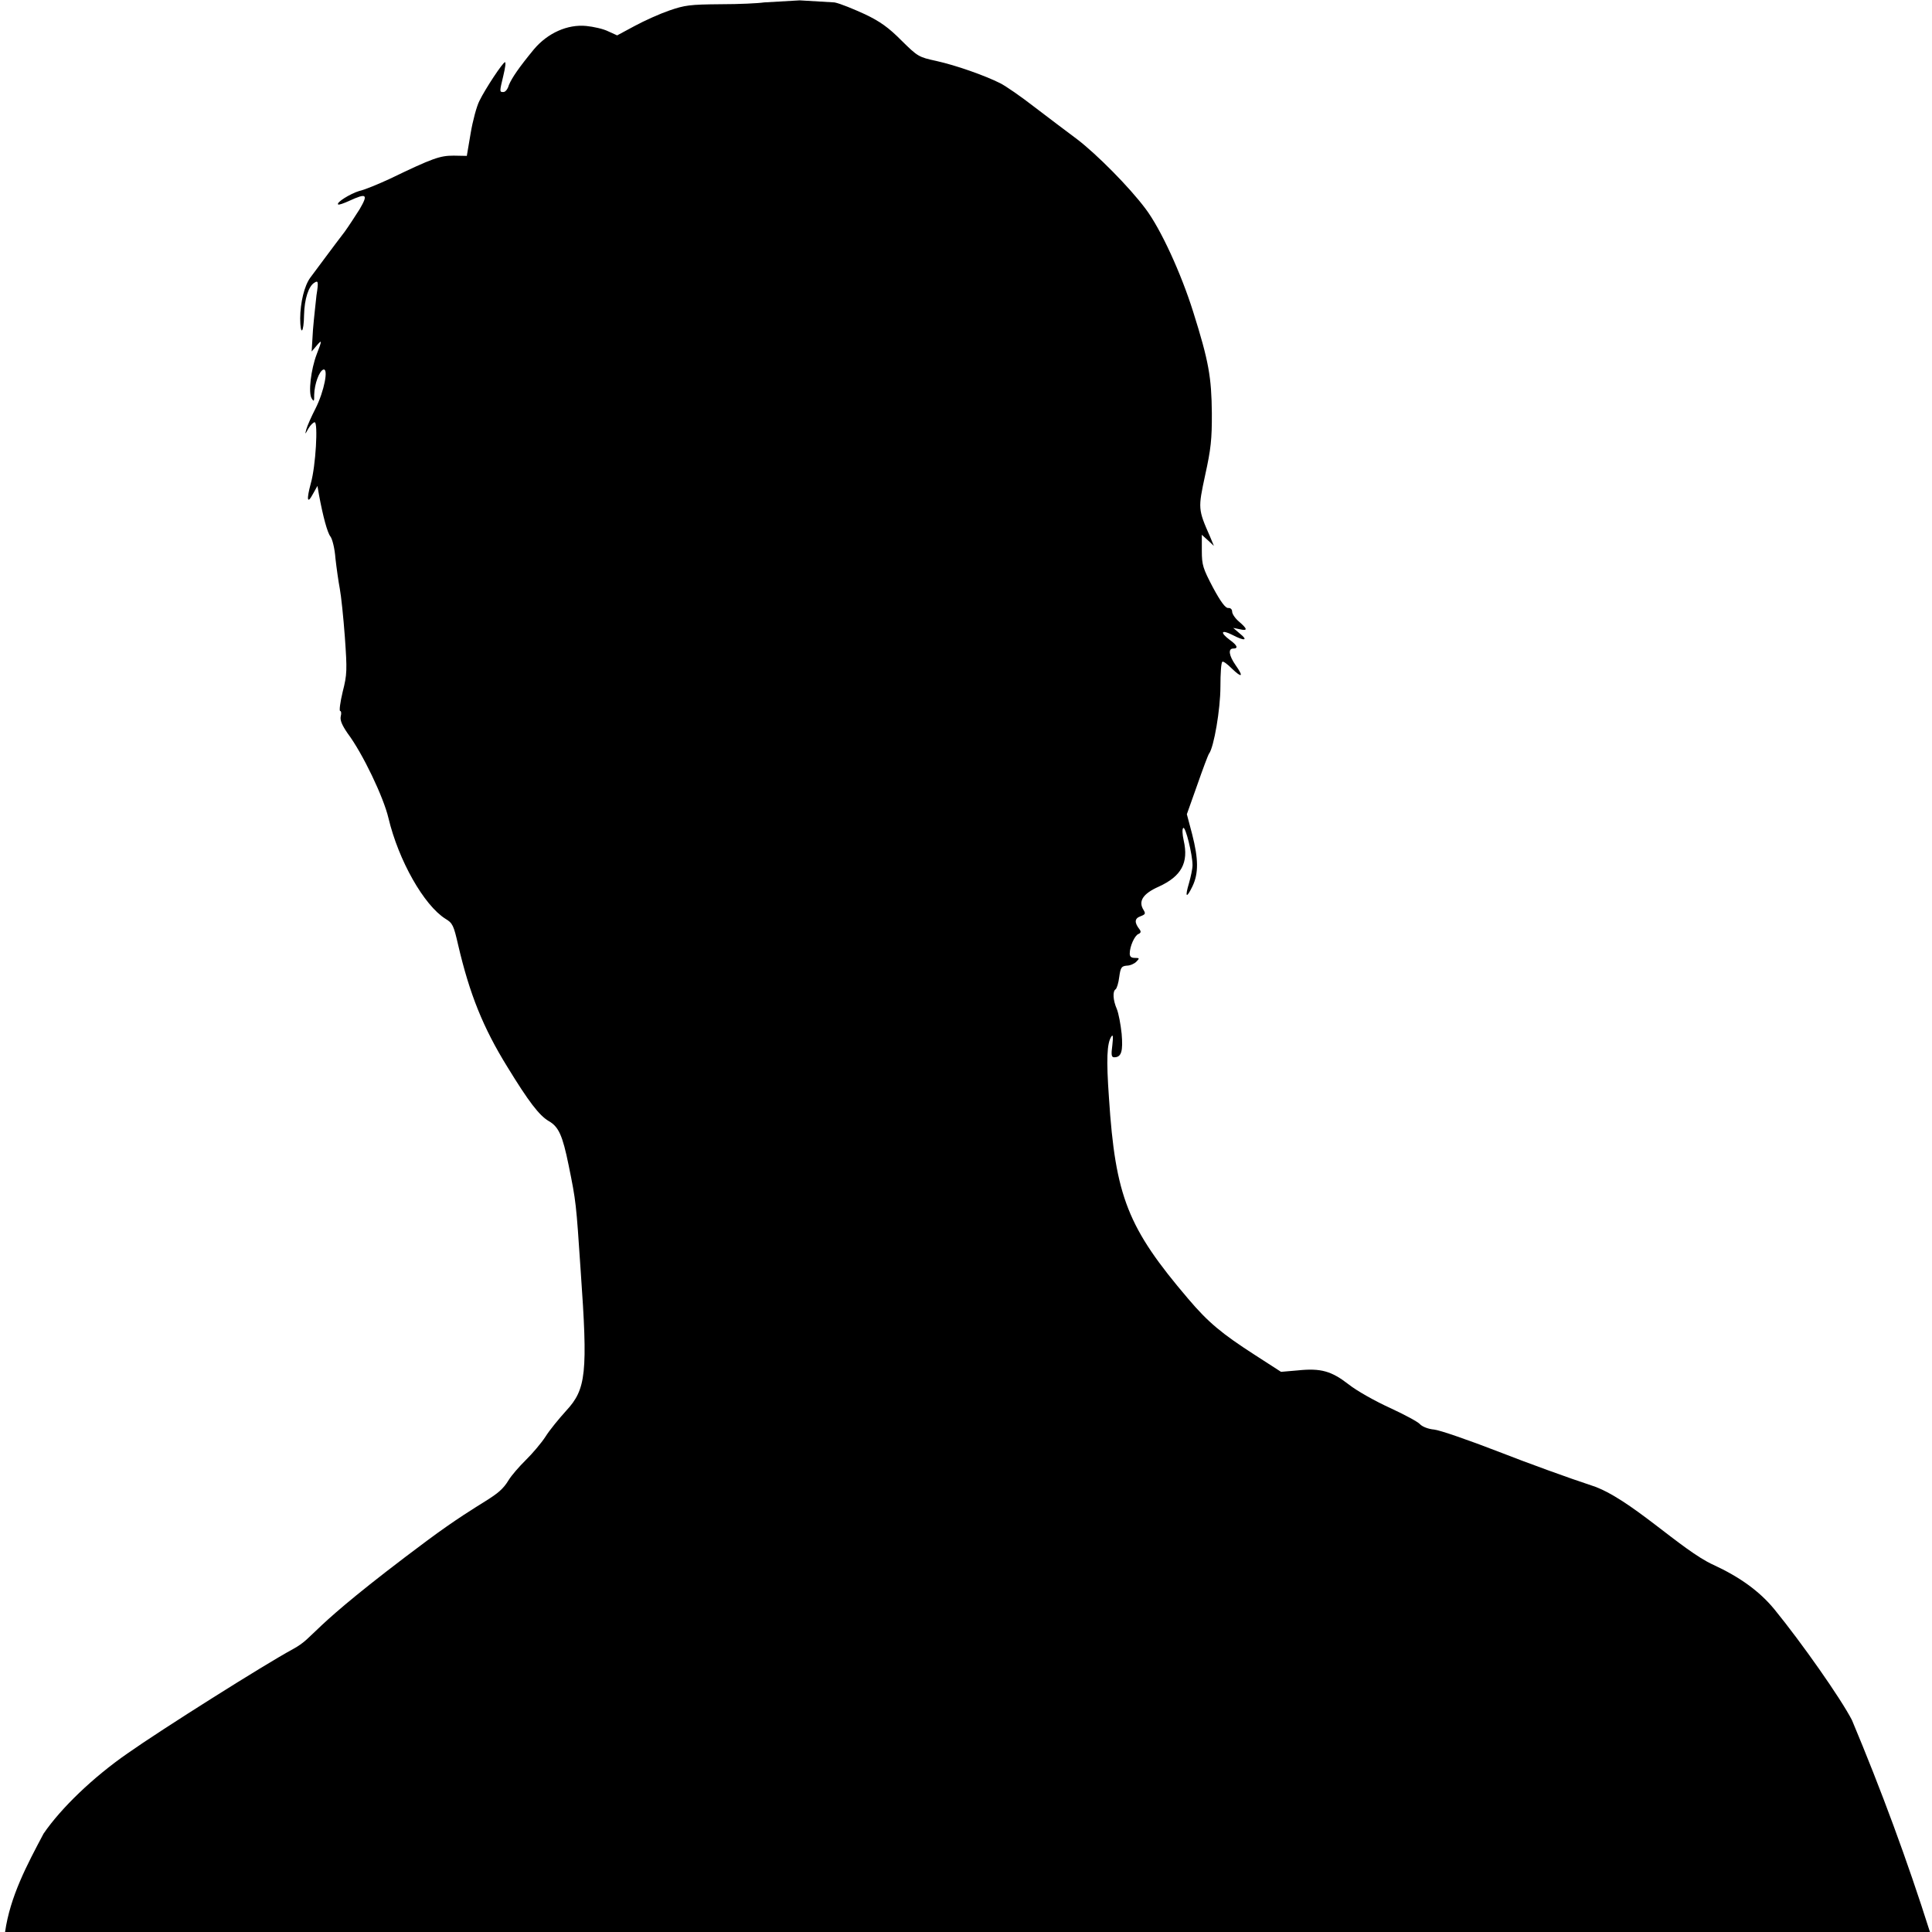
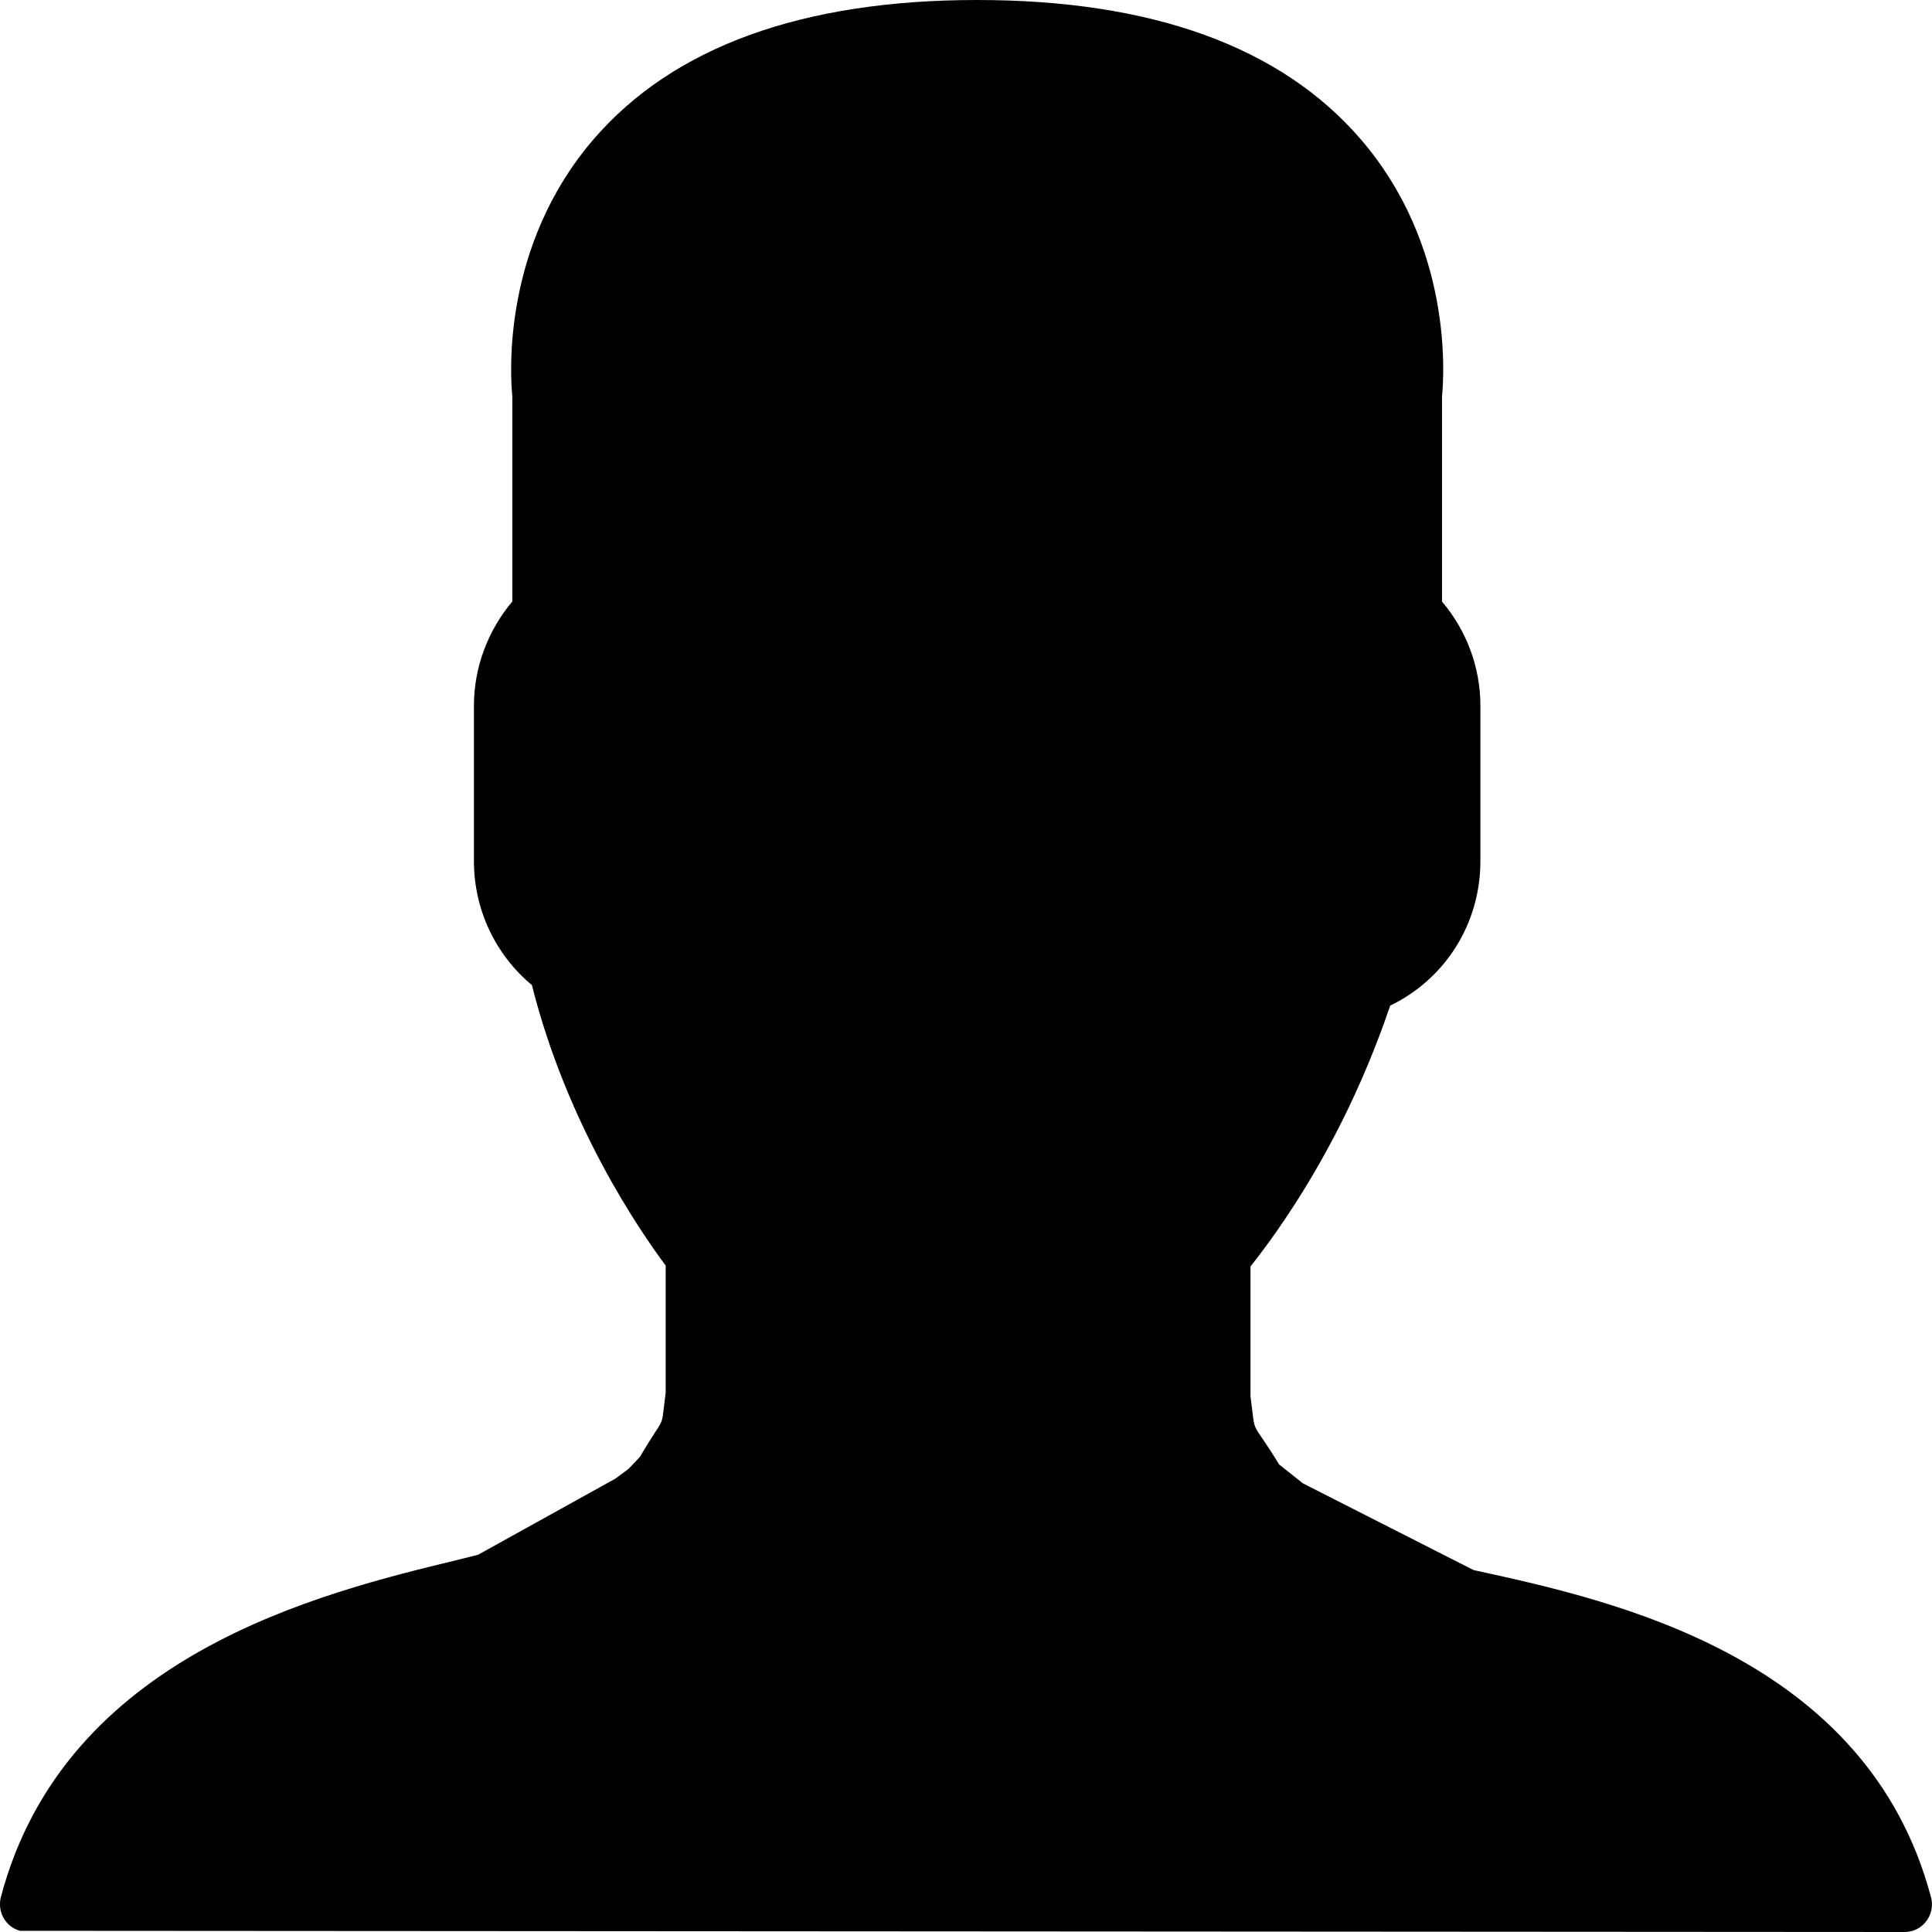
<svg xmlns="http://www.w3.org/2000/svg" version="1.1" x="0" y="0" width="16" height="16" viewBox="0, 0, 16, 16">
  <g id="Background">
    <rect x="0" y="0" width="16" height="16" fill="#000000" fill-opacity="0" />
  </g>
+   <g id="Background" />
  <g id="Layer_1">
-     <path d="M6.623,0.003 L6.911,0.02 C6.959,0.029 7.071,0.076 7.161,0.117 C7.288,0.177 7.36,0.229 7.465,0.335 C7.6,0.468 7.607,0.473 7.755,0.505 C7.917,0.541 8.153,0.624 8.283,0.689 C8.329,0.712 8.456,0.8 8.568,0.887 C8.679,0.972 8.837,1.091 8.92,1.153 C9.081,1.276 9.351,1.547 9.487,1.729 C9.613,1.896 9.781,2.263 9.881,2.581 C10.011,2.993 10.033,3.125 10.036,3.421 C10.037,3.637 10.028,3.72 9.981,3.933 C9.921,4.212 9.921,4.217 10.021,4.444 L10.053,4.521 L10.004,4.475 L9.953,4.429 L9.953,4.561 C9.953,4.681 9.963,4.708 10.045,4.865 C10.109,4.984 10.149,5.037 10.171,5.035 C10.189,5.033 10.204,5.045 10.204,5.065 C10.204,5.085 10.231,5.123 10.261,5.148 C10.332,5.209 10.335,5.227 10.267,5.211 L10.213,5.2 L10.269,5.248 C10.34,5.305 10.307,5.311 10.204,5.257 C10.113,5.211 10.101,5.237 10.184,5.299 C10.248,5.345 10.257,5.371 10.213,5.371 C10.169,5.371 10.177,5.429 10.233,5.509 C10.301,5.605 10.287,5.619 10.201,5.536 C10.165,5.5 10.129,5.473 10.123,5.481 C10.113,5.485 10.107,5.577 10.107,5.687 C10.107,5.873 10.053,6.188 10.013,6.241 C10.005,6.251 9.961,6.369 9.915,6.501 L9.829,6.743 L9.873,6.909 C9.925,7.113 9.927,7.231 9.876,7.339 C9.825,7.445 9.811,7.433 9.847,7.313 C9.861,7.263 9.876,7.196 9.876,7.165 C9.876,7.077 9.817,6.839 9.799,6.857 C9.789,6.865 9.792,6.912 9.803,6.961 C9.845,7.145 9.784,7.257 9.596,7.343 C9.465,7.401 9.424,7.464 9.471,7.537 C9.489,7.567 9.485,7.573 9.443,7.589 C9.395,7.607 9.393,7.641 9.439,7.699 C9.451,7.716 9.447,7.727 9.428,7.735 C9.397,7.747 9.356,7.837 9.356,7.897 C9.356,7.923 9.369,7.933 9.399,7.933 C9.437,7.933 9.439,7.936 9.411,7.964 C9.395,7.981 9.359,7.997 9.332,7.997 C9.288,8.001 9.28,8.011 9.269,8.091 C9.263,8.141 9.249,8.185 9.239,8.193 C9.213,8.209 9.217,8.283 9.249,8.356 C9.264,8.393 9.281,8.485 9.289,8.561 C9.301,8.704 9.288,8.756 9.228,8.756 C9.204,8.756 9.201,8.737 9.212,8.655 C9.22,8.584 9.217,8.563 9.204,8.584 C9.167,8.639 9.161,8.771 9.184,9.093 C9.237,9.911 9.34,10.169 9.84,10.756 C10.007,10.953 10.119,11.045 10.392,11.221 L10.609,11.361 L10.748,11.349 C10.94,11.329 11.027,11.355 11.169,11.465 C11.237,11.519 11.391,11.605 11.512,11.66 C11.633,11.716 11.747,11.777 11.761,11.796 C11.78,11.815 11.828,11.835 11.877,11.839 C11.925,11.844 12.164,11.927 12.407,12.021 C12.652,12.117 13,12.243 13.183,12.303 C13.497,12.404 13.923,12.84 14.191,12.96 C14.407,13.06 14.571,13.177 14.695,13.328 C14.921,13.605 15.244,14.065 15.337,14.245 C15.578,14.82 15.795,15.406 15.983,16 L0.042,16 C0.084,15.705 0.224,15.443 0.361,15.185 C0.507,14.972 0.773,14.717 1.056,14.521 C1.335,14.324 2.197,13.781 2.423,13.659 C2.629,13.545 2.5,13.531 3.534,12.761 C4.028,12.394 4.119,12.413 4.214,12.255 C4.236,12.219 4.3,12.145 4.353,12.093 C4.408,12.039 4.483,11.951 4.518,11.897 C4.553,11.841 4.631,11.747 4.688,11.684 C4.855,11.504 4.869,11.373 4.809,10.525 C4.771,9.959 4.771,9.953 4.709,9.649 C4.659,9.404 4.627,9.331 4.544,9.284 C4.465,9.237 4.379,9.125 4.202,8.836 C4.001,8.511 3.889,8.233 3.794,7.825 C3.757,7.664 3.749,7.645 3.689,7.609 C3.511,7.497 3.301,7.127 3.217,6.775 C3.177,6.604 3.005,6.241 2.878,6.072 C2.831,6.003 2.815,5.964 2.822,5.932 C2.829,5.907 2.825,5.888 2.817,5.888 C2.808,5.888 2.817,5.817 2.838,5.729 C2.875,5.585 2.875,5.548 2.856,5.276 C2.844,5.113 2.825,4.932 2.814,4.875 C2.803,4.817 2.787,4.704 2.778,4.624 C2.772,4.541 2.752,4.464 2.737,4.444 C2.711,4.412 2.675,4.277 2.642,4.1 L2.629,4.024 L2.592,4.09 C2.544,4.18 2.537,4.14 2.574,4.003 C2.615,3.861 2.635,3.497 2.606,3.497 C2.595,3.497 2.571,3.52 2.554,3.549 C2.525,3.601 2.525,3.601 2.537,3.555 C2.544,3.528 2.579,3.449 2.614,3.381 C2.685,3.24 2.723,3.045 2.677,3.061 C2.644,3.073 2.604,3.18 2.602,3.269 C2.603,3.325 2.599,3.329 2.581,3.299 C2.552,3.253 2.575,3.06 2.622,2.936 C2.669,2.815 2.668,2.808 2.62,2.865 L2.581,2.911 L2.592,2.73 C2.6,2.632 2.615,2.504 2.621,2.445 C2.639,2.333 2.635,2.32 2.604,2.341 C2.556,2.369 2.521,2.475 2.518,2.609 C2.516,2.761 2.487,2.785 2.486,2.637 C2.487,2.504 2.521,2.365 2.57,2.299 C2.621,2.231 2.773,2.025 2.854,1.92 C2.885,1.877 2.94,1.793 2.978,1.733 C3.051,1.608 3.037,1.597 2.893,1.663 C2.847,1.684 2.805,1.699 2.8,1.693 C2.783,1.677 2.901,1.604 2.974,1.582 C3.017,1.573 3.133,1.525 3.228,1.481 C3.585,1.309 3.643,1.289 3.757,1.289 L3.866,1.291 L3.898,1.102 C3.915,1.001 3.947,0.881 3.97,0.836 C4.019,0.735 4.165,0.515 4.182,0.515 C4.191,0.515 4.183,0.565 4.169,0.624 C4.136,0.761 4.136,0.763 4.169,0.762 C4.184,0.763 4.205,0.739 4.214,0.705 C4.239,0.645 4.296,0.561 4.422,0.408 C4.536,0.273 4.7,0.2 4.855,0.215 C4.915,0.221 4.996,0.239 5.036,0.259 L5.111,0.293 L5.256,0.215 C5.337,0.171 5.467,0.113 5.543,0.087 C5.671,0.043 5.712,0.037 5.967,0.035 C6.123,0.035 6.283,0.027 6.327,0.02 L6.623,0.003 z" fill="#000000" />
+     <path d="M8.093,-0 C9.54,0 10.608,0.387 11.268,1.152 C12.027,2.031 11.961,3.096 11.942,3.285 L11.942,4.982 C12.146,5.222 12.26,5.528 12.26,5.843 L12.26,7.132 C12.26,7.651 11.967,8.109 11.513,8.328 C11.284,9.002 10.969,9.628 10.577,10.191 C10.5,10.301 10.426,10.4 10.356,10.488 L10.356,11.564 C10.404,11.92 10.347,11.724 10.593,12.128 L10.787,12.282 L10.797,12.288 L12.204,13.003 L12.233,13.009 C13.363,13.256 15.464,13.719 15.992,15.713 C16.024,15.834 15.952,15.959 15.833,15.992 C15.814,15.997 15.794,16 15.774,16 L0.165,15.99 C0.046,15.957 -0.024,15.833 0.007,15.712 C0.537,13.704 2.655,13.193 3.791,12.918 L3.959,12.876 L5.097,12.245 L5.205,12.165 L5.3,12.065 C5.521,11.687 5.468,11.871 5.513,11.533 L5.513,10.481 C5.292,10.185 4.695,9.312 4.405,8.158 C4.102,7.906 3.925,7.532 3.925,7.132 L3.925,5.843 C3.925,5.528 4.04,5.222 4.243,4.981 L4.243,3.284 C4.224,3.096 4.159,2.031 4.917,1.152 C5.577,0.387 6.646,0 8.093,0 z" fill="#000000" />
  </g>
</svg>
